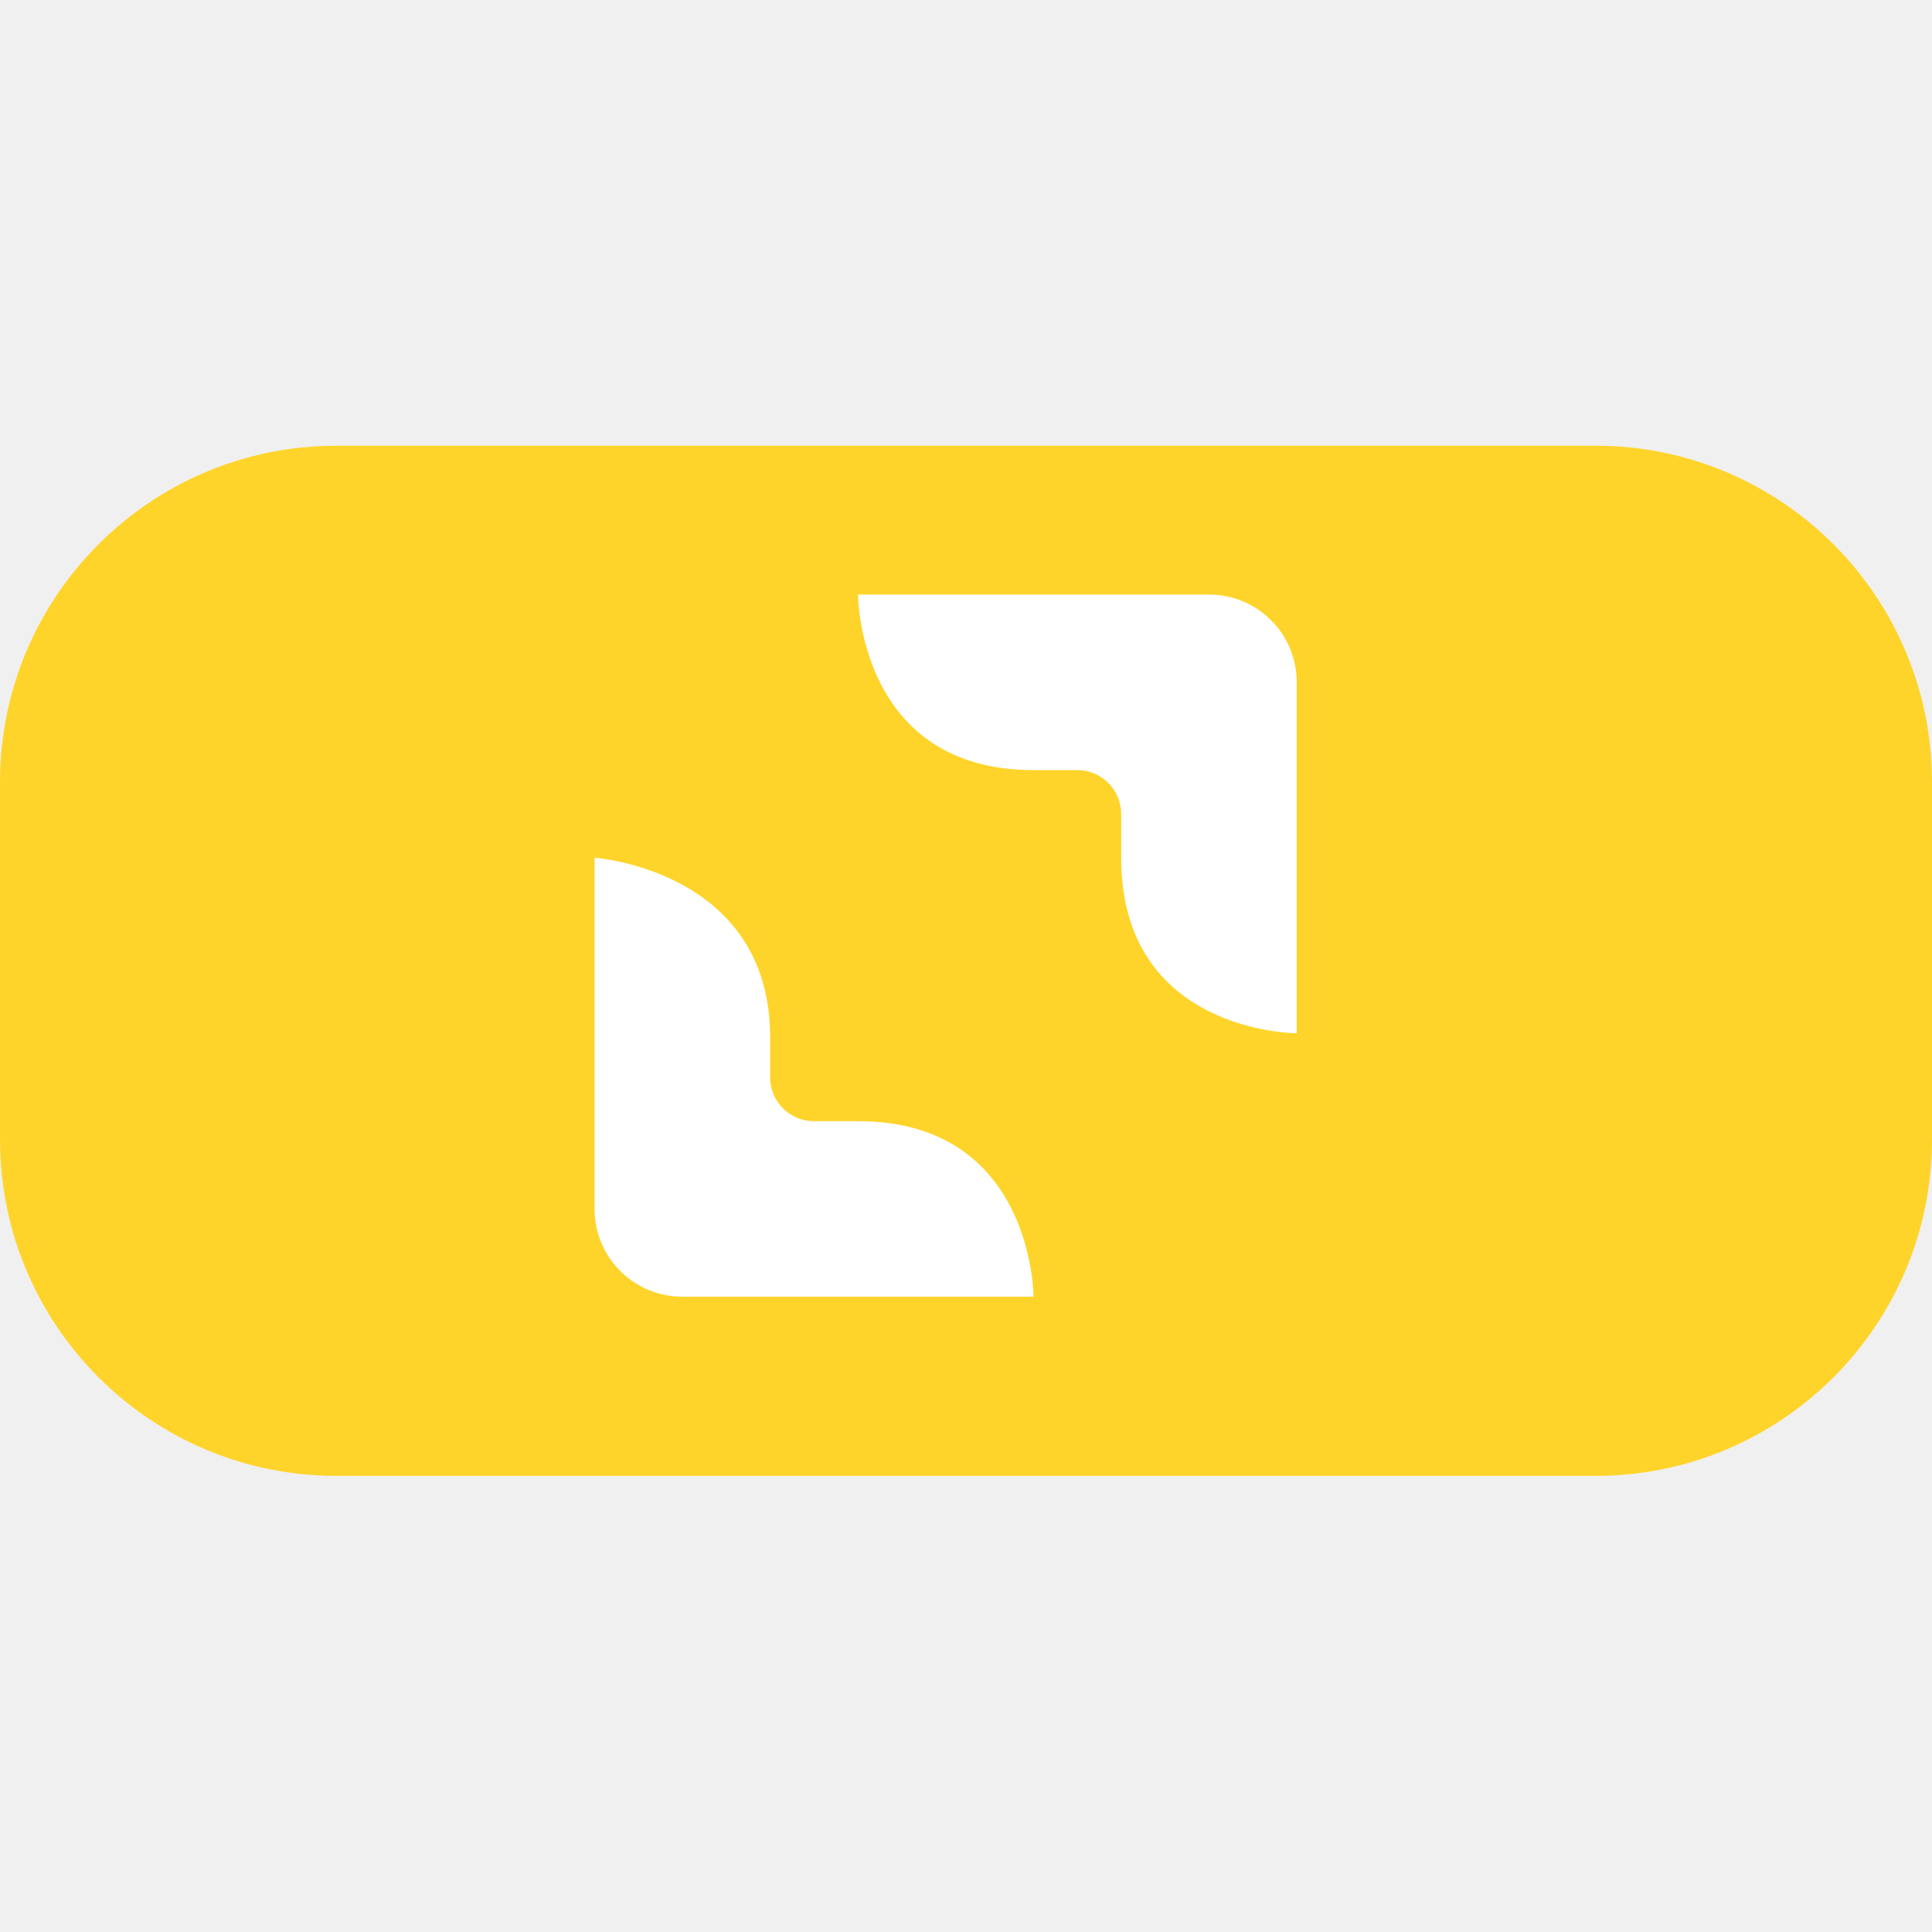
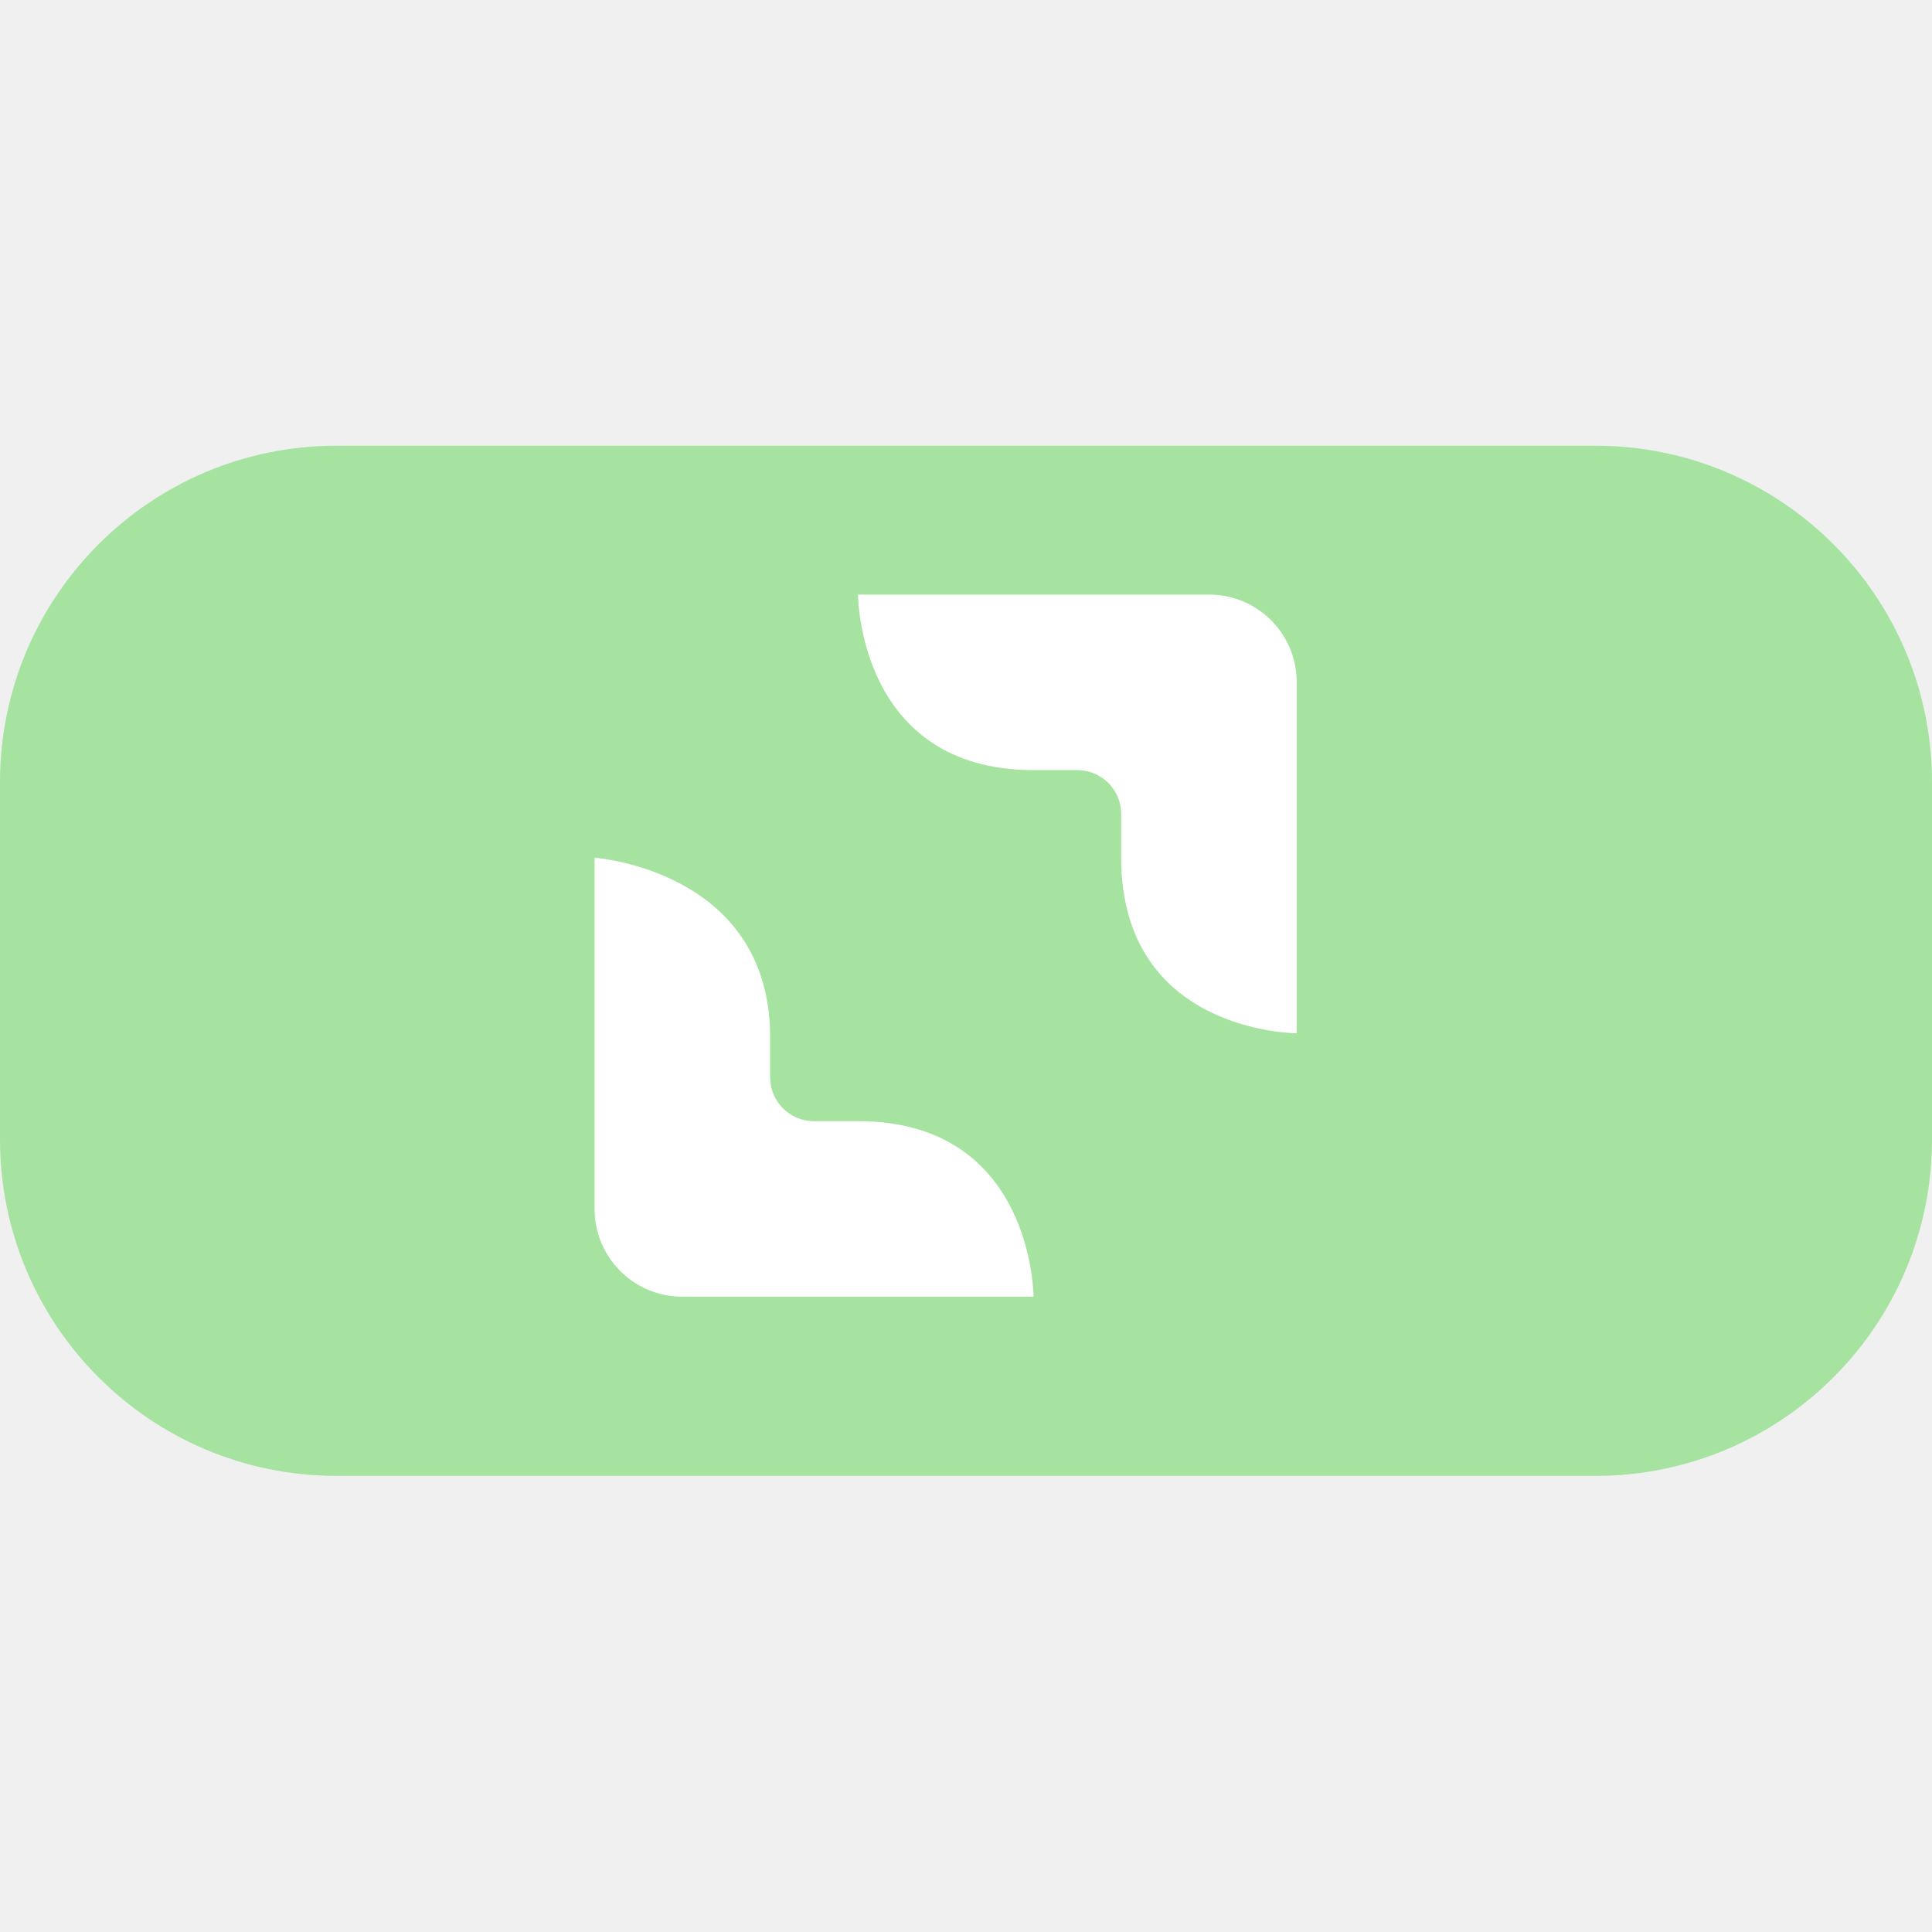
<svg xmlns="http://www.w3.org/2000/svg" width="26" height="26" viewBox="0 0 6.879 6.879" version="1.1" id="svg1">
  <defs id="defs1" />
  <g id="layer1">
-     <rect style="fill:#ffd42a;fill-opacity:1;stroke:none;stroke-width:1.52;stroke-dasharray:none;stroke-opacity:1;paint-order:fill markers stroke" id="rect14" width="6.879" height="3.668" x="-1.6799928e-10" y="1.587" rx="1.198" />
+     <rect style="fill:#a6e3a1;fill-opacity:1;stroke:none;stroke-width:1.52;stroke-dasharray:none;stroke-opacity:1;paint-order:fill markers stroke" id="rect14" width="6.879" height="3.668" x="-1.6799928e-10" y="1.587" rx="1.198" />
    <path style="fill:#ffffff" d="m 3.055,2.117 c 0,0 0,0.625 0.625,0.625 h 0.156 c 0.086,0 0.156,0.07 0.156,0.156 v 0.156 c 0,0.625 0.625,0.625 0.625,0.625 v -1.25 c 0,-0.173 -0.14,-0.312 -0.312,-0.312 z m -0.938,0.937 v 1.25 c 0,0.173 0.139,0.313 0.313,0.313 h 1.25 c 0,0 0,-0.625 -0.625,-0.625 H 2.898 c -0.086,10e-8 -0.156,-0.07 -0.156,-0.156 v -0.157 c -0.01,-0.582 -0.625,-0.625 -0.625,-0.625 z" id="path1" />
  </g>
</svg>
